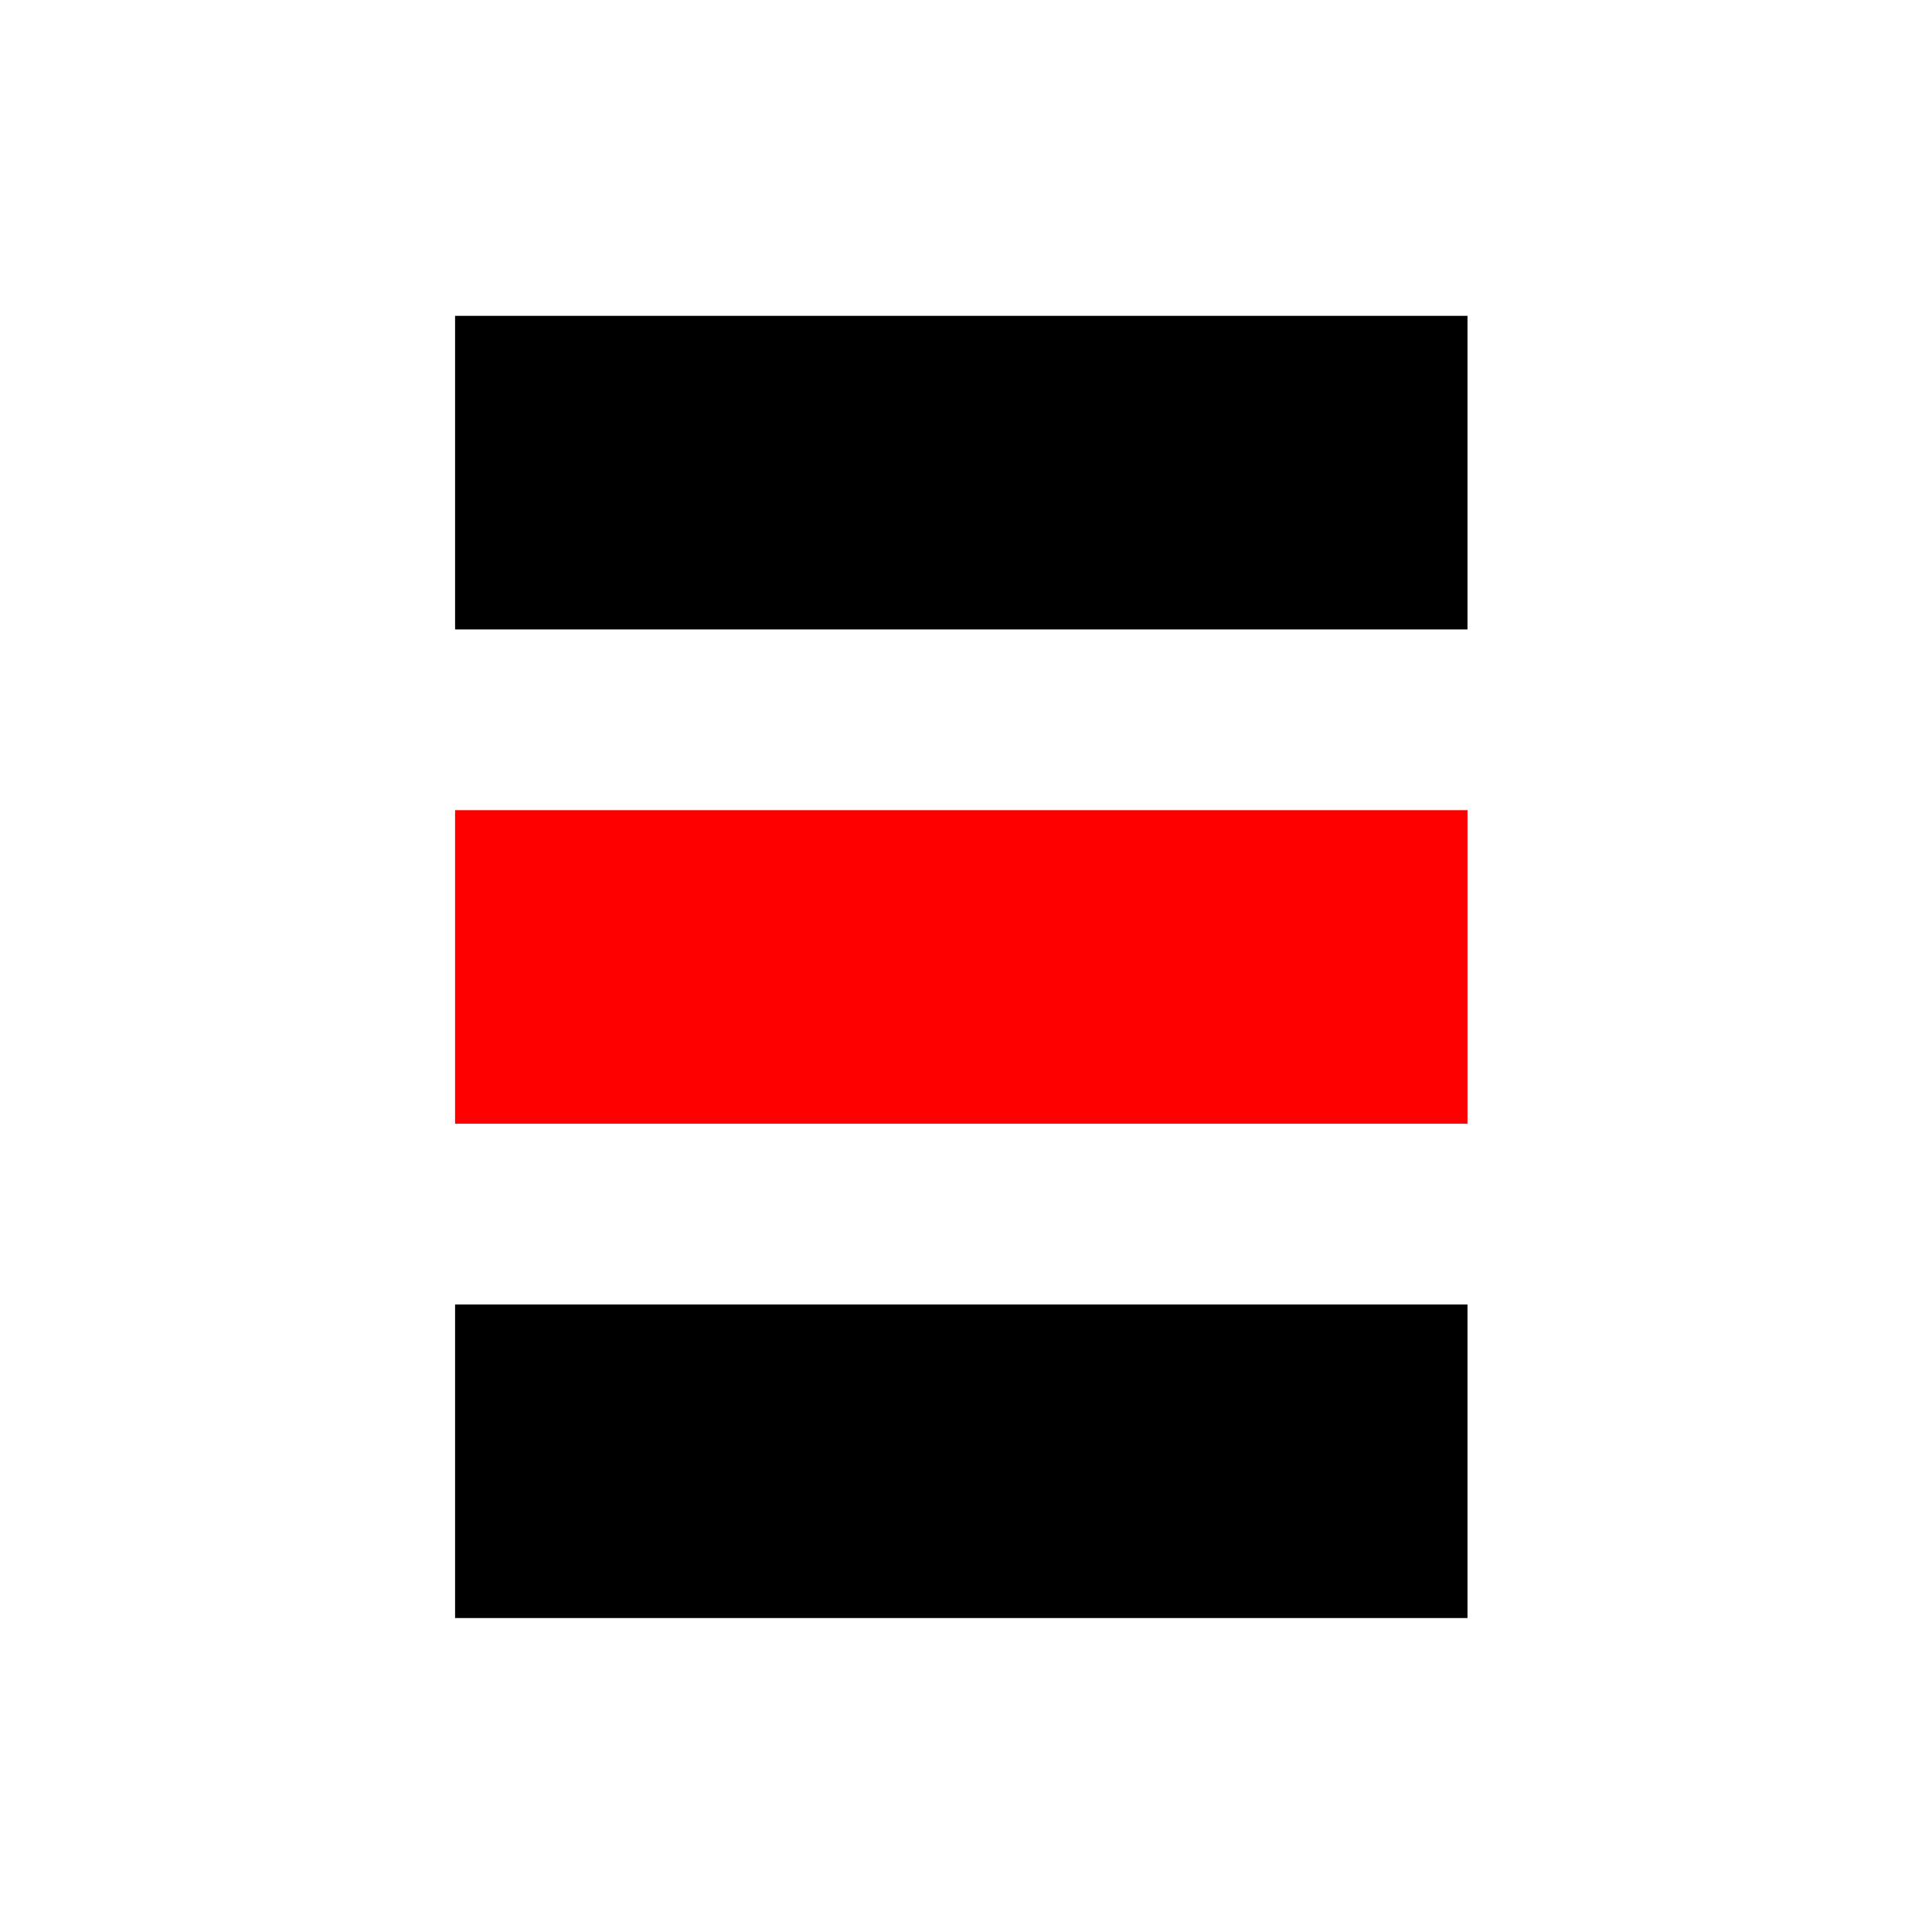
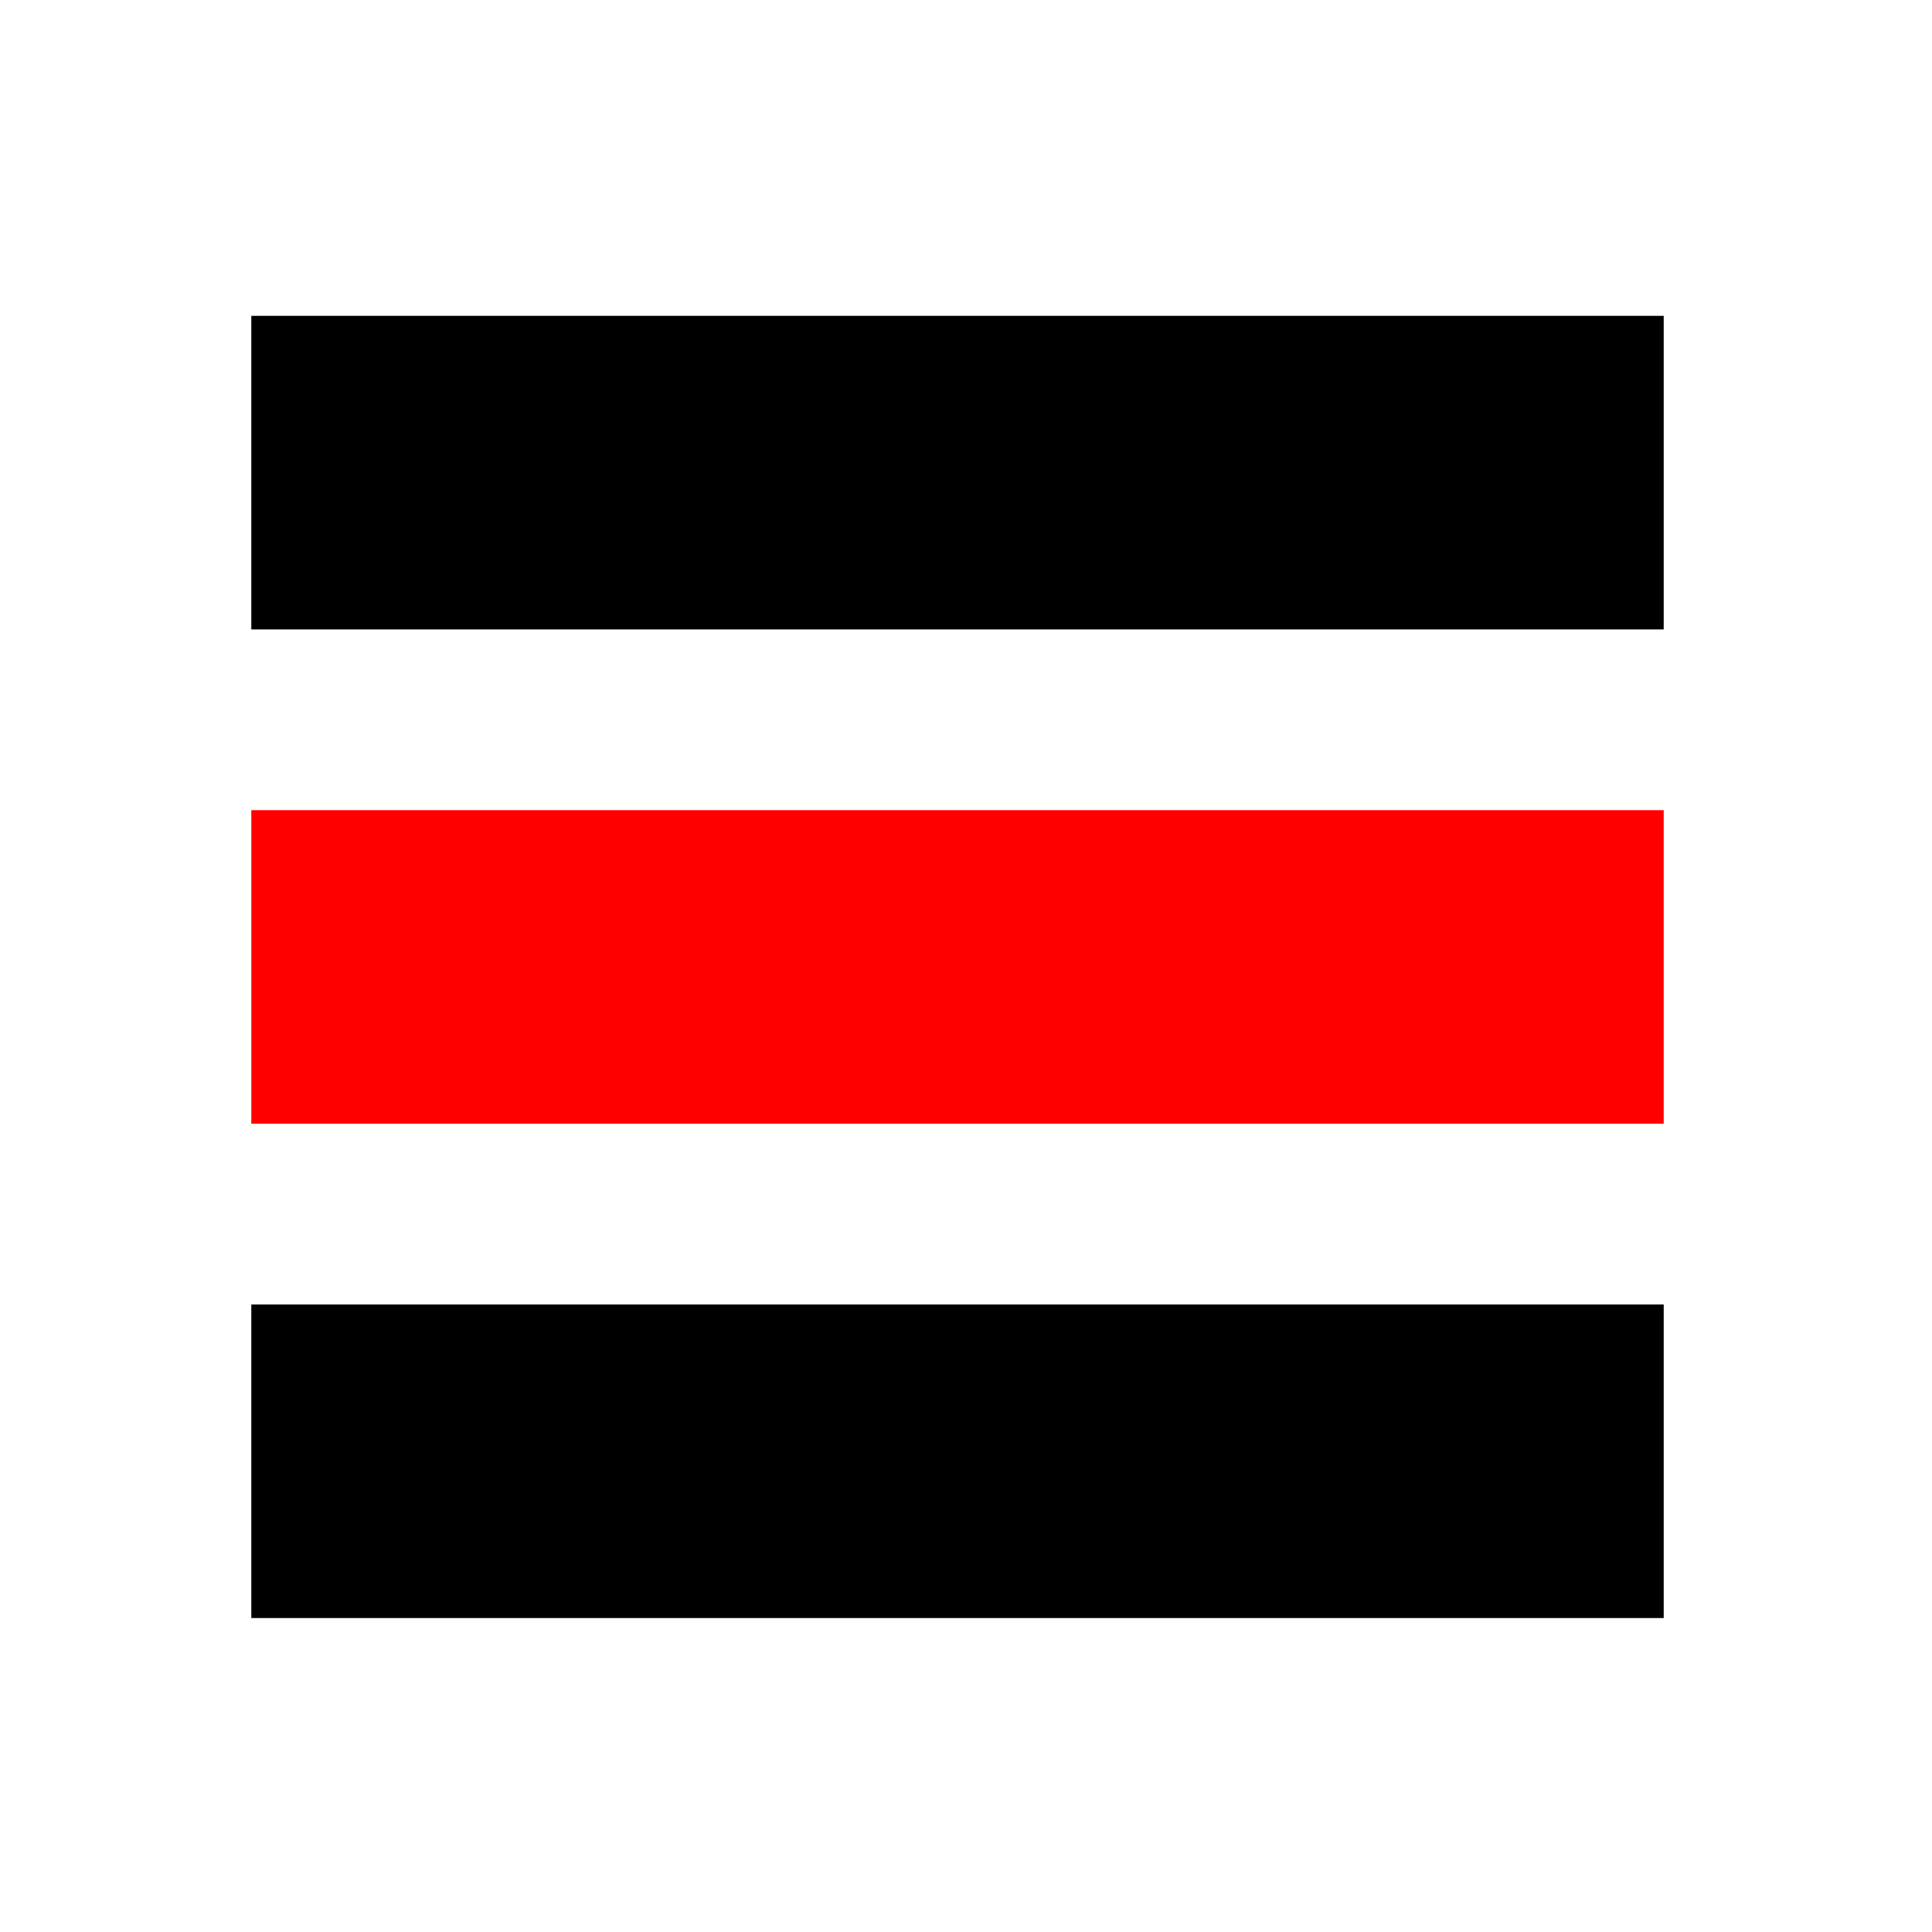
- <svg xmlns="http://www.w3.org/2000/svg" version="1.0" id="Layer_1" x="0px" y="0px" viewBox="0 0 512 512" enable-background="new 0 0 512 512" xml:space="preserve">
+ <svg xmlns="http://www.w3.org/2000/svg" width="512" height="512">
  <g>
-     <rect x="120.6" y="83.7" width="268.3" height="83.1" />
-     <rect fill="#FF0000" x="120.6" y="214.7" width="268.3" height="83.1" />
-     <rect x="120.6" y="345.7" width="268.3" height="83.1" />
+     <g id="svg_1">
+       <rect id="svg_2" height="83.1" width="374.3" y="83.7" x="66.6" />
+       <rect id="svg_3" height="83.1" width="374.3" y="214.7" x="66.6" fill="#FF0000" />
+       <rect id="svg_4" height="83.1" width="374.3" y="345.7" x="66.6" />
+     </g>
  </g>
</svg>
